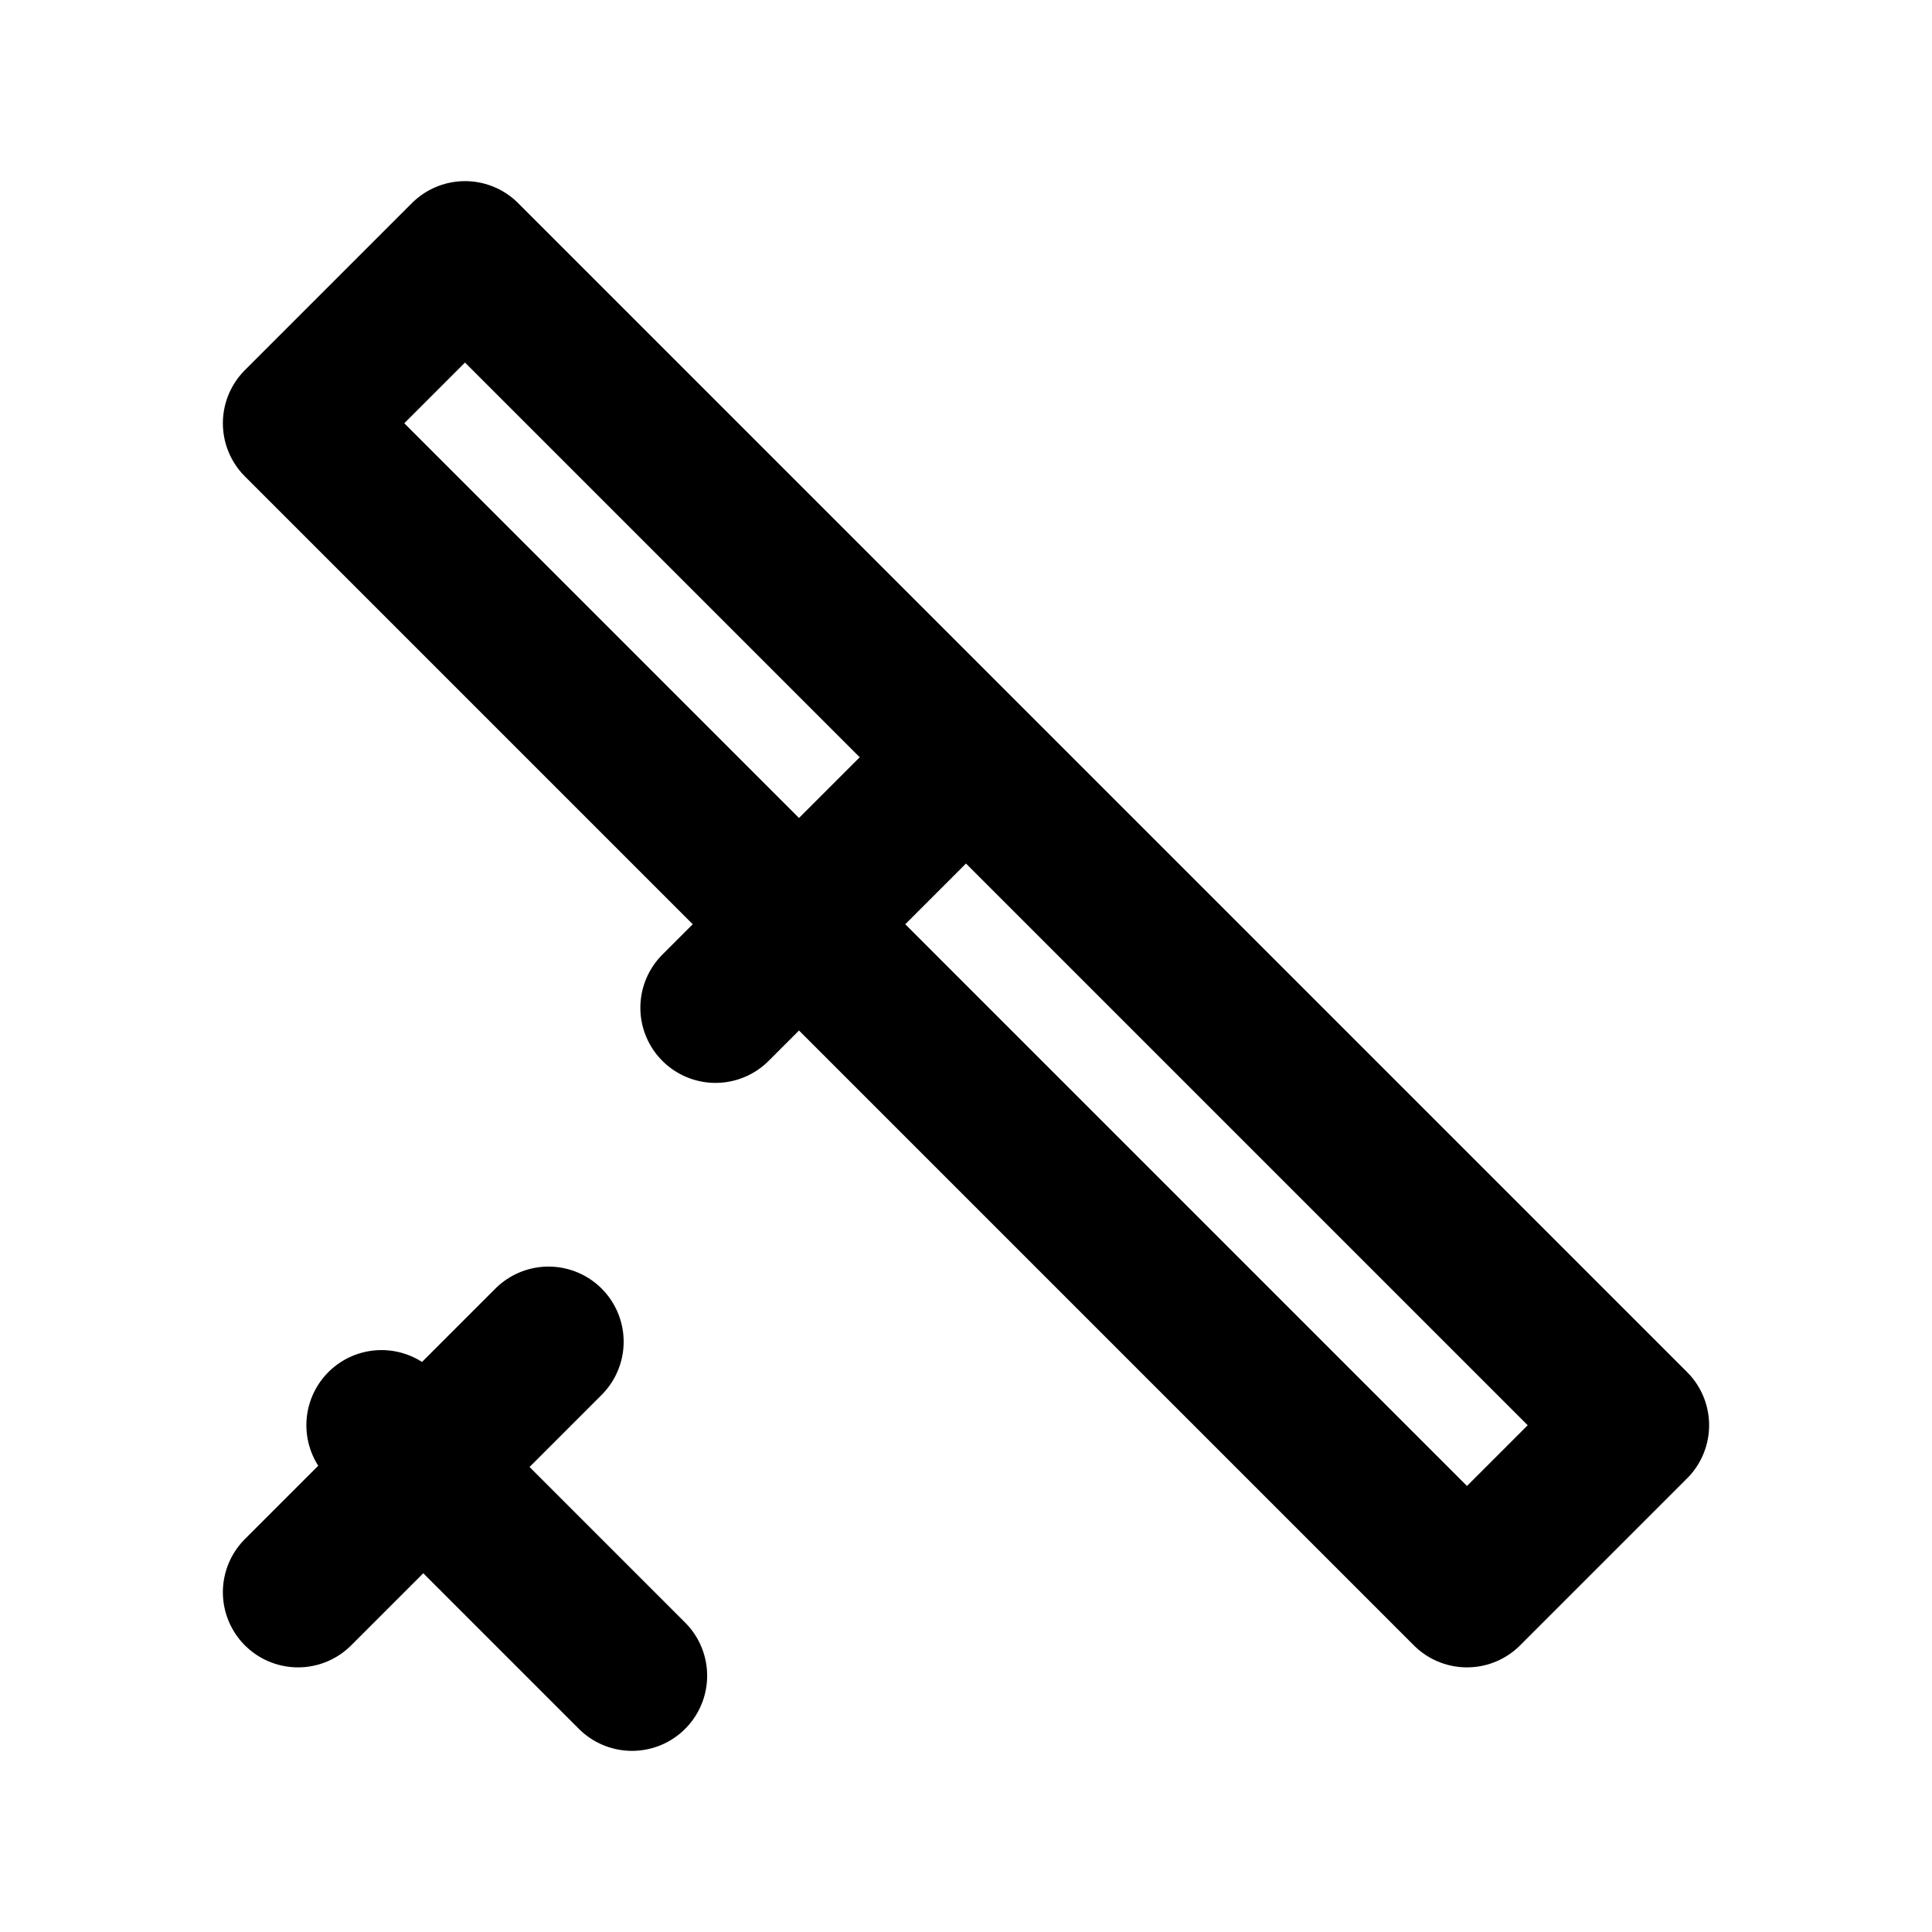
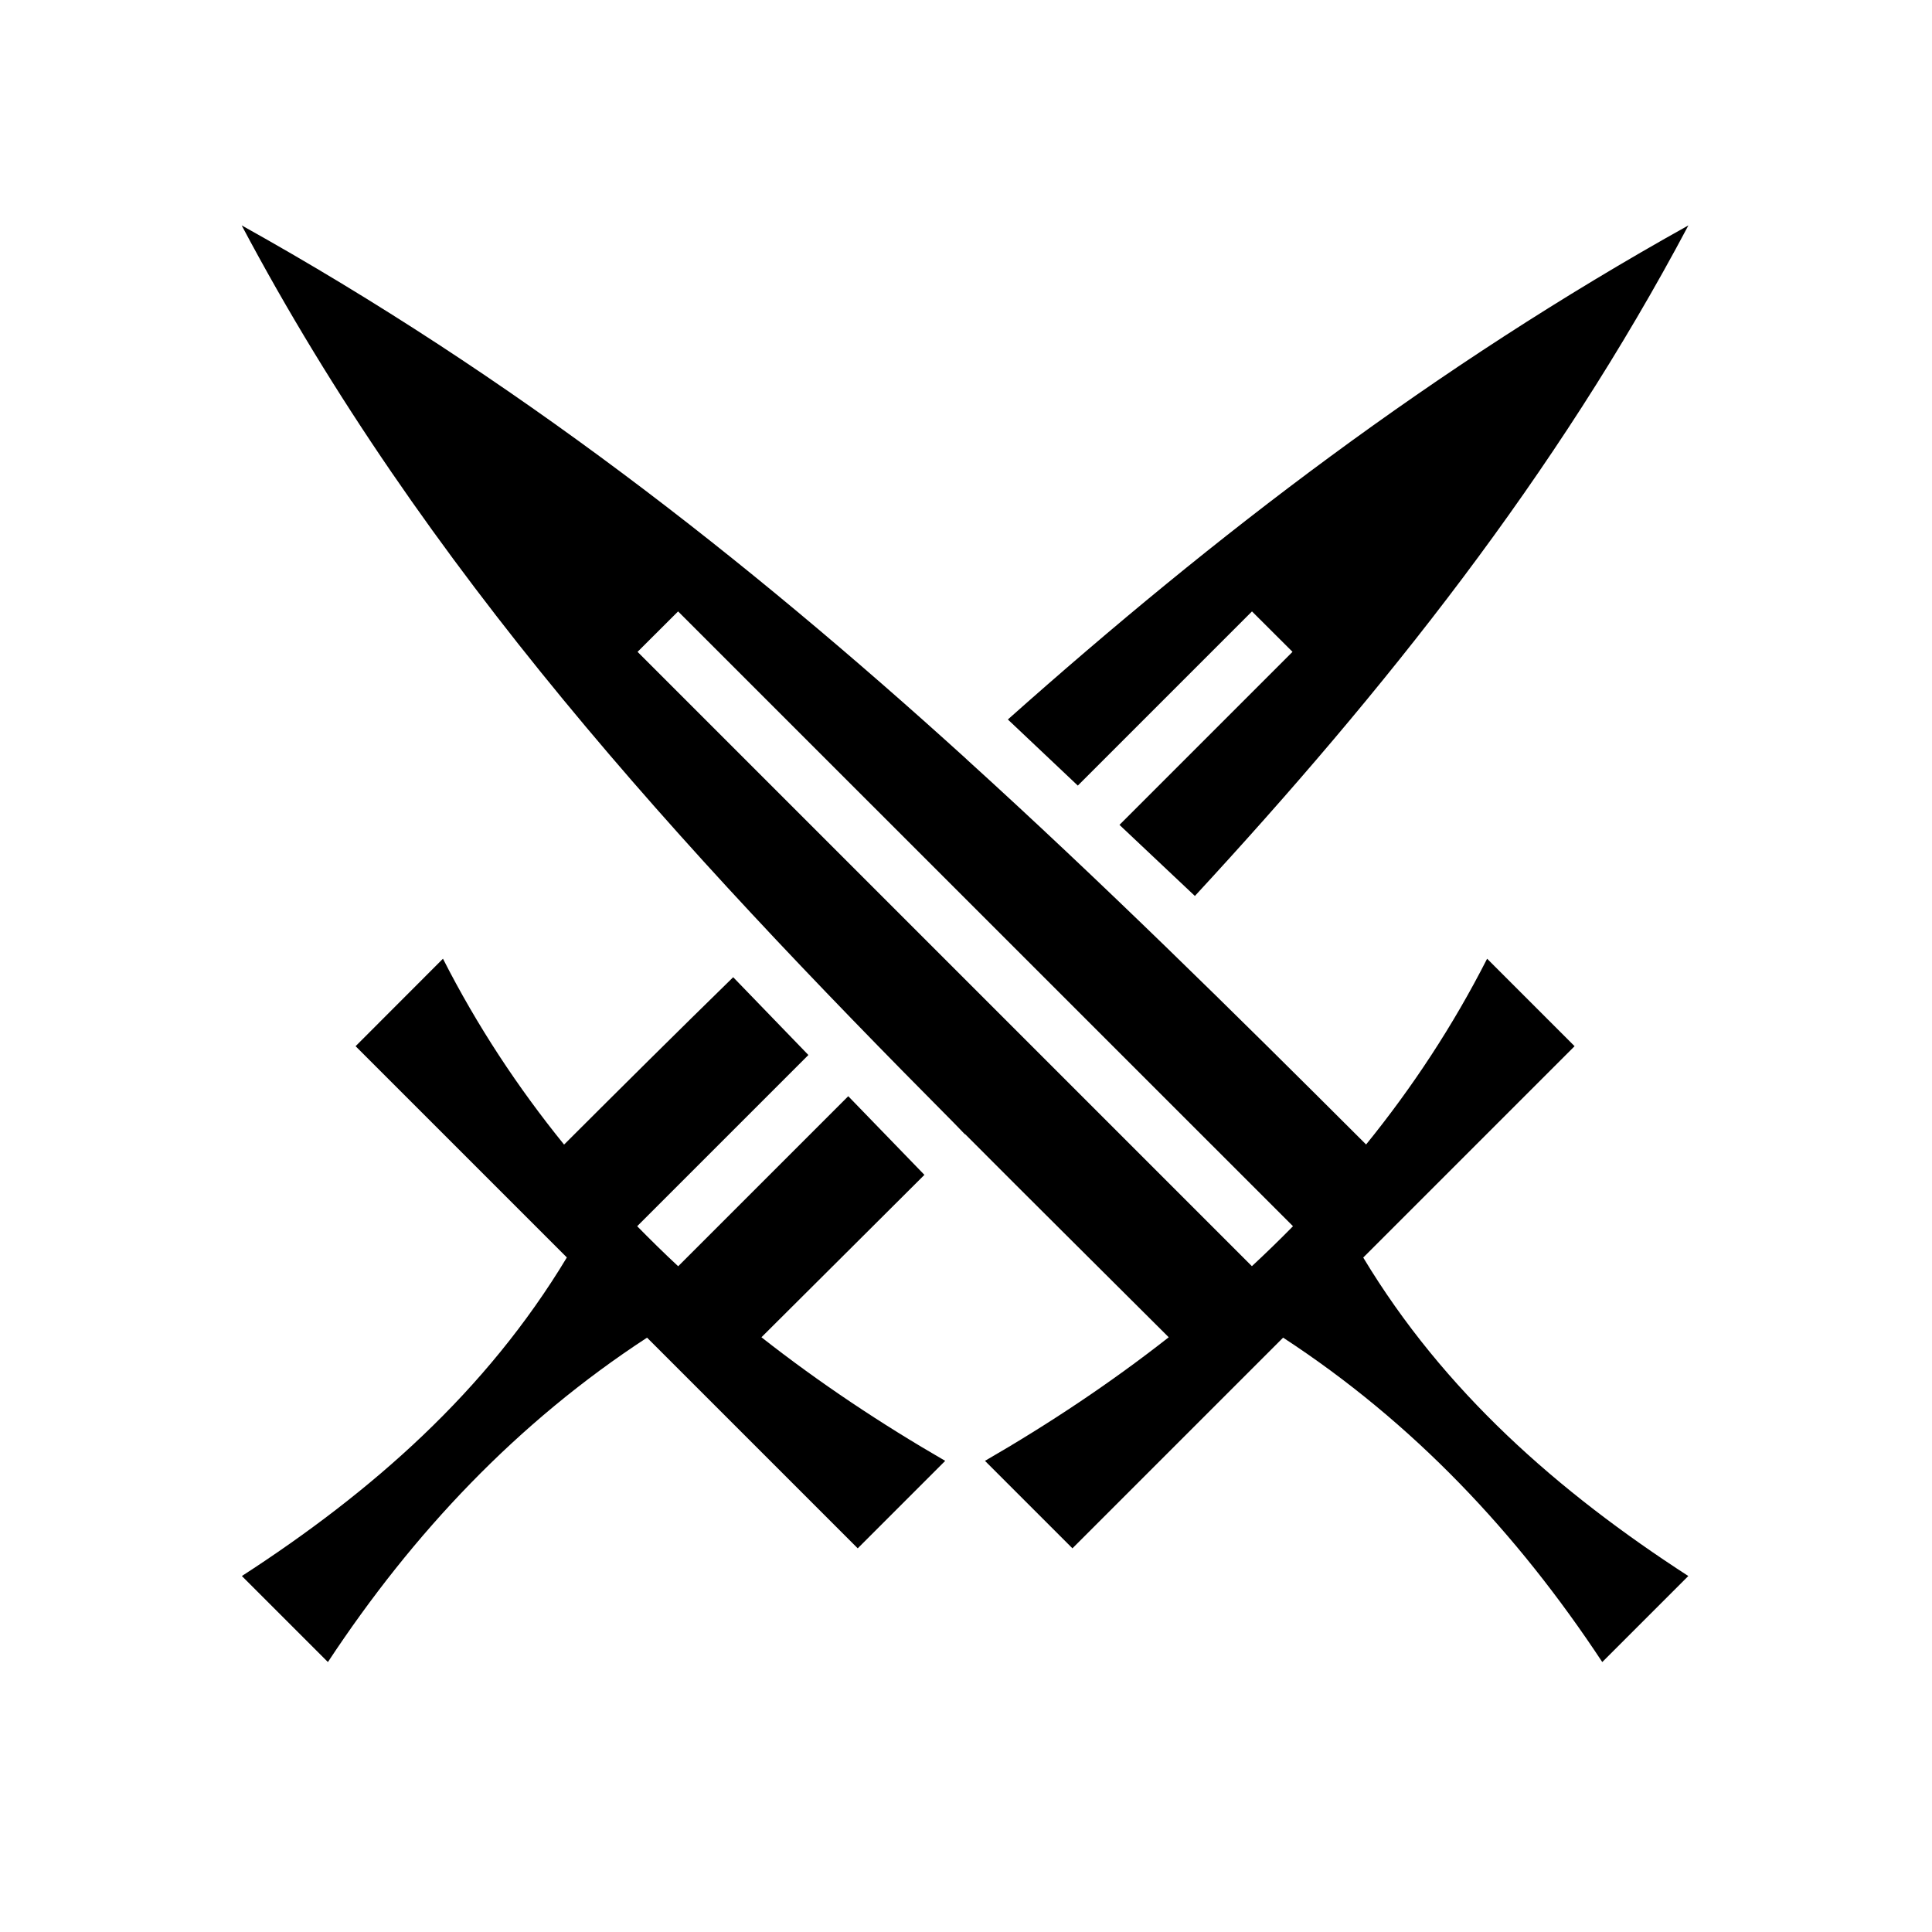
<svg xmlns="http://www.w3.org/2000/svg" id="ocu-guerrero" viewBox="0 0 24 24" width="24" height="24">
-   <g transform="translate(-0.44681 -0.96543) scale(1.03723)">
-     <path d="m6 4 14 14-2 2L4 6l2-2ZM12 10l-3 3M5 18l3 3M4 20l3-3" fill="none" stroke="currentColor" stroke-width="1.8" stroke-linecap="round" stroke-linejoin="round" />
+   <g transform="translate(2.25 2.25) scale(0.03808594)">
+     <path fill="#000" d="M19.75 14.438c59.538 112.29 142.51 202.35 232.28 292.718l3.626 3.75.063-.062c21.827 21.93 44.04 43.923 66.405 66.25-18.856 14.813-38.974 28.2-59.938 40.312l28.532 28.53 68.717-68.717c42.337 27.636 76.286 63.646 104.094 105.81l28.064-28.06c-42.47-27.493-79.74-60.206-106.03-103.876l68.936-68.938-28.53-28.53c-11.115 21.853-24.413 42.015-39.47 60.593-43.852-43.8-86.462-85.842-130.125-125.47-.224-.203-.432-.422-.656-.625C183.624 122.75 108.515 63.91 19.75 14.437zm471.875 0c-83.038 46.28-154.122 100.78-221.97 161.156l22.814 21.562 56.81-56.812 13.22 13.187-56.438 56.44 24.594 23.186c61.802-66.92 117.6-136.92 160.97-218.72zm-329.53 125.906l200.56 200.53c-4.36 4.443-8.84 8.793-13.405 13.032L148.875 153.53l13.22-13.186zm-76.69 113.28l-28.5 28.532 68.907 68.906c-26.29 43.673-63.53 76.414-106 103.907l28.063 28.06c27.807-42.164 61.758-78.174 104.094-105.81l68.718 68.717 28.53-28.53c-20.962-12.113-41.08-25.5-59.937-40.313 17.865-17.83 35.61-35.433 53.157-52.97l-24.843-25.655-55.47 55.467c-4.565-4.238-9.014-8.62-13.374-13.062l55.844-55.844-24.53-25.374c-18.28 17.856-36.602 36.06-55.158 54.594-15.068-18.587-28.38-38.758-39.5-60.625z" />
  </g>
</svg>
